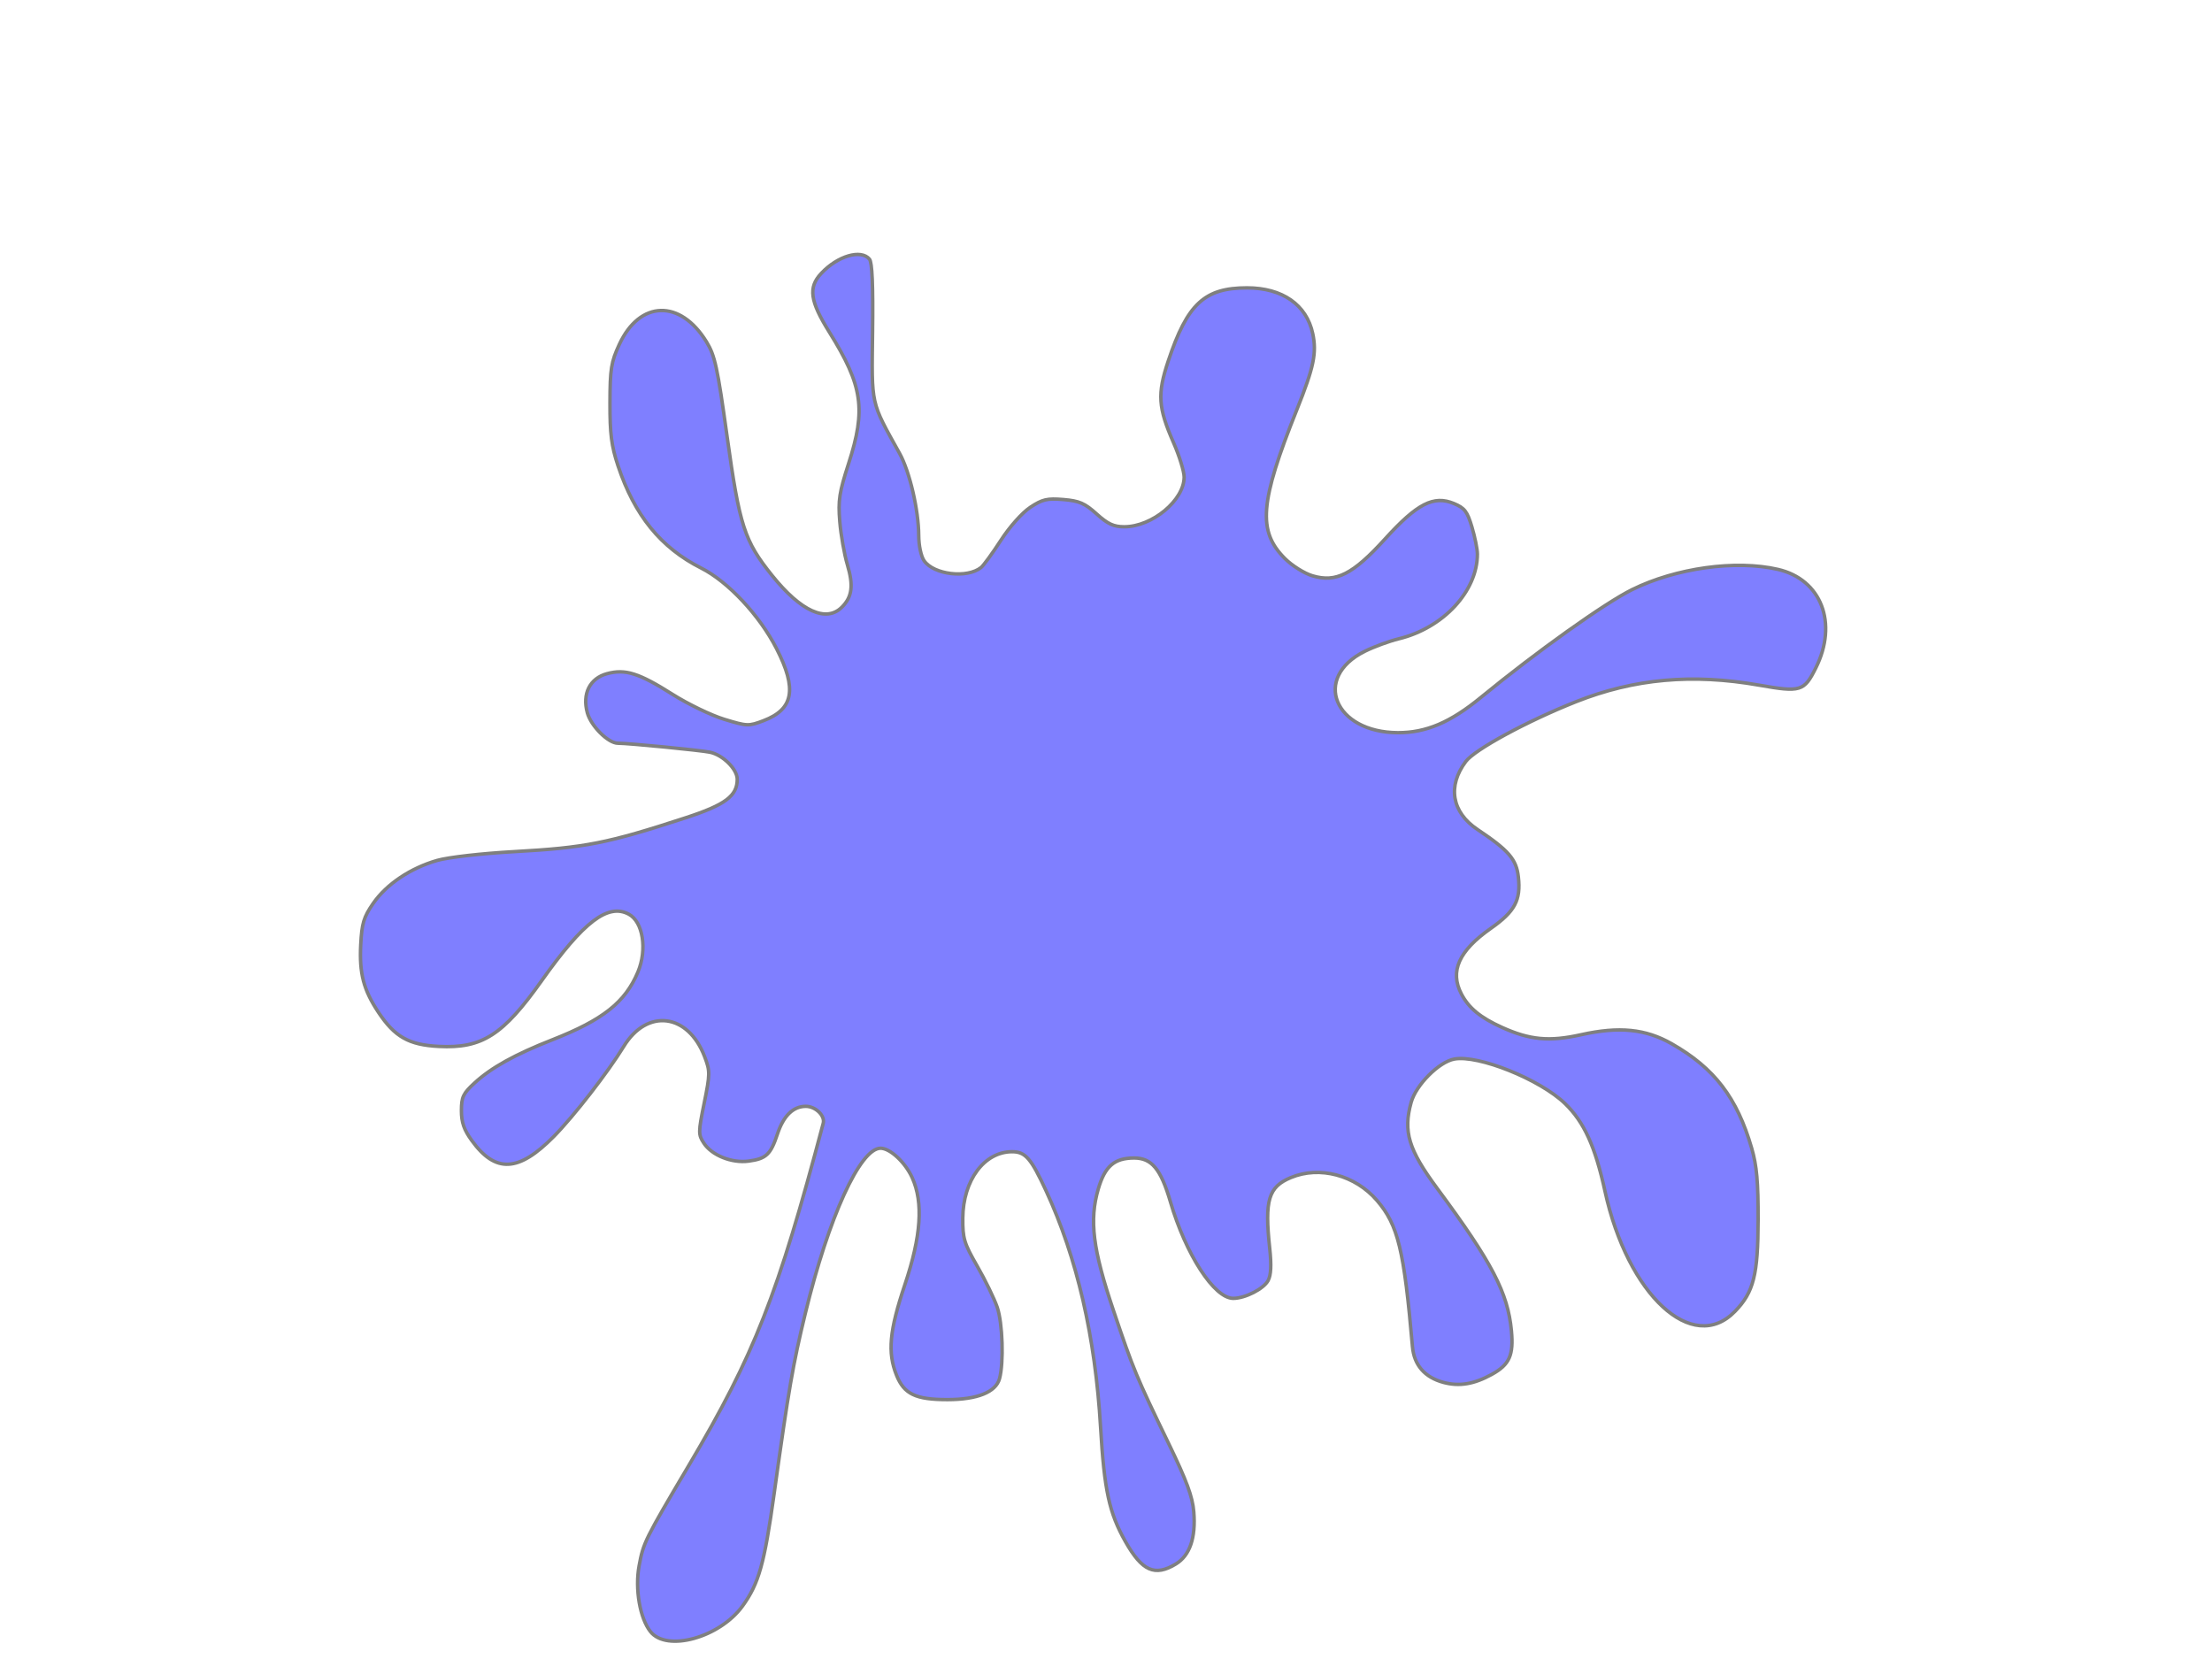
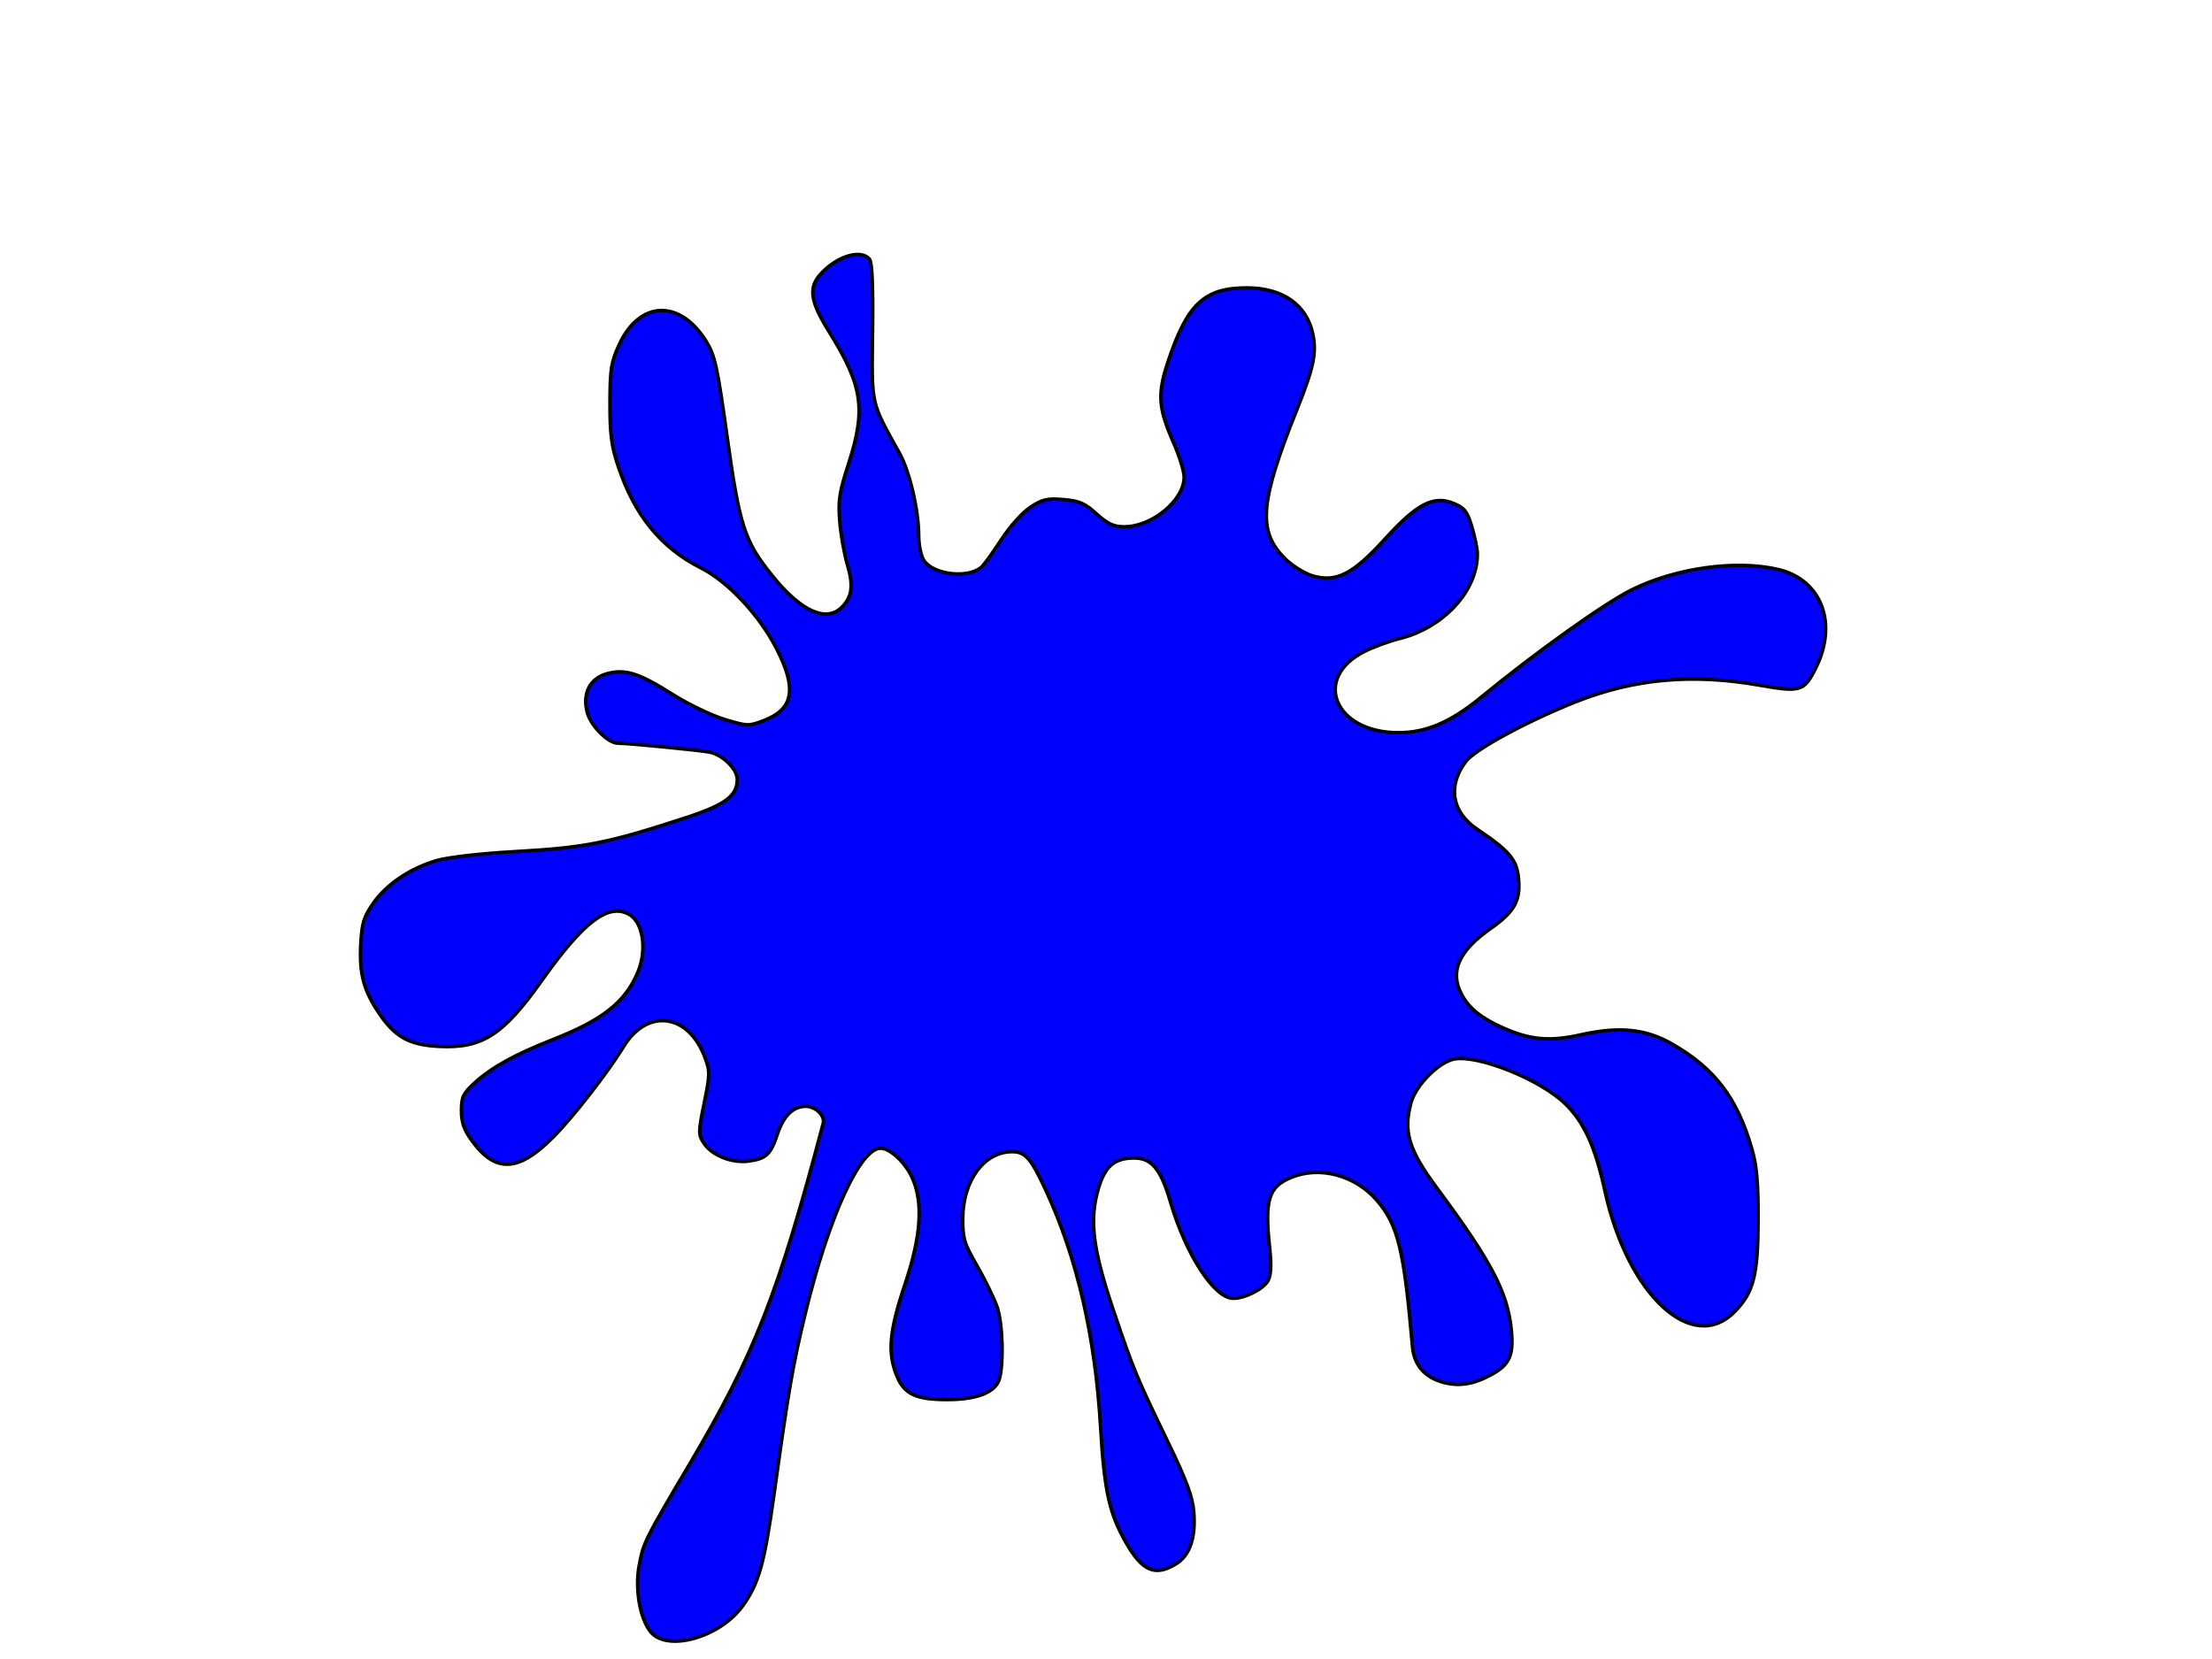
<svg xmlns="http://www.w3.org/2000/svg" viewBox="0 0 640 480">
-   <path d="m188.18 472.06c-3.055-3.884-4.503-12.341-3.262-19.054 1.235-6.68 1.655-7.528 14.457-29.15 18.922-31.96 25.662-49.127 38.81-98.857 0.576-2.18-2.219-4.905-5.033-4.905-3.657 0-6.456 2.729-8.208 8.004-1.976 5.95-3.271 7.166-8.356 7.848-4.851 0.651-10.63-1.666-12.937-5.186-1.631-2.49-1.626-3.129 0.095-11.606 1.719-8.47 1.726-9.221 0.115-13.44-4.788-12.537-16.608-14.029-23.389-2.952-4.561 7.451-14.497 20.244-20.251 26.073-10.187 10.32-16.845 10.65-23.71 1.173-2.271-3.135-3.01-5.264-3.01-8.666 0-3.92 0.496-4.966 3.788-7.992 4.85-4.457 11.692-8.26 22.476-12.493 14.683-5.763 21.149-10.883 24.81-19.643 2.722-6.515 1.456-14.514-2.644-16.709-6.024-3.224-13.115 2.185-25.189 19.214-11.201 15.798-17.262 19.675-29.773 19.043-8.649-0.437-12.751-2.753-17.477-9.868-4.31-6.488-5.555-11.254-5.122-19.603 0.319-6.151 0.86-7.941 3.599-11.905 3.833-5.548 10.79-10.22 18.523-12.441 3.157-0.907 12.892-2.018 22.223-2.536 20.64-1.146 26.994-2.4 49.678-9.806 11.468-3.744 14.91-6.316 14.91-11.142 0-2.926-4.17-7.051-7.909-7.824-2.746-0.567-23.531-2.596-26.612-2.598-2.805-0.001-7.783-4.948-8.843-8.789-1.527-5.531 0.714-9.995 5.691-11.335 5.298-1.427 9.219-0.188 18.996 6 4.439 2.809 11.164 6.052 14.946 7.206 6.602 2.014 7.053 2.03 11.366 0.383 8.676-3.313 9.722-9.159 3.73-20.855-4.944-9.65-14.039-19.369-21.787-23.28-11.696-5.904-19.316-15.282-24.082-29.637-1.897-5.715-2.342-9.202-2.318-18.183 0.026-9.85 0.333-11.768 2.702-16.894 5.907-12.78 17.623-13.135 25.223-0.764 2.436 3.965 3.173 7.345 5.944 27.255 3.63 26.077 5.018 30.371 13.056 40.377 8.322 10.36 15.644 13.679 20.177 9.146 2.971-2.971 3.393-6.228 1.591-12.272-0.891-2.987-1.881-8.614-2.201-12.503-0.502-6.117-0.158-8.381 2.553-16.772 5.08-15.728 4.084-22.528-5.569-38.016-5.615-9.009-6.159-12.933-2.358-17.001 4.731-5.064 11.525-7.065 13.972-4.116 0.777 0.936 1.06 7.583 0.894 20.961-0.27 21.643-0.633 20.007 7.822 35.247 2.908 5.241 5.503 16.4 5.529 23.766 0.01 2.906 0.681 6.026 1.57 7.295 2.81 4.011 12.398 5.151 16.445 1.955 0.731-0.578 3.322-4.13 5.756-7.893 2.533-3.915 6.173-7.998 8.507-9.543 3.497-2.314 4.867-2.635 9.585-2.244 4.586 0.38 6.19 1.076 9.612 4.167 3.228 2.916 4.937 3.71 7.986 3.71 8.078 0 17.329-7.674 17.329-14.375 0-1.63-1.369-6.083-3.042-9.895-4.492-10.235-4.746-14.142-1.542-23.727 5.525-16.528 10.473-21.121 22.767-21.127 10.224-0.005 17.243 4.875 19.024 13.227 1.192 5.588 0.326 9.738-4.605 22.057-10.721 26.789-11.385 35.092-3.438 43.039 2.044 2.044 5.622 4.287 7.951 4.985 6.842 2.05 11.716-0.423 21.014-10.665 9.292-10.235 14.076-12.691 19.942-10.24 3.096 1.293 3.86 2.295 5.205 6.827 0.868 2.921 1.577 6.426 1.577 7.789 0 10.742-9.874 21.391-22.728 24.514-2.778 0.675-7.226 2.312-9.885 3.638-15.251 7.604-8.786 23.46 9.595 23.531 8.147 0.031 15.197-2.965 24.029-10.211 16.076-13.19 35.88-27.304 43.777-31.197 12.68-6.252 29.988-8.648 42.164-5.838 12.562 2.9 17.426 15.565 10.954 28.525-3.388 6.784-4.381 7.085-16.413 4.968-19.297-3.395-36.134-1.873-52.936 4.784-14.105 5.589-29.3 13.826-31.908 17.297-5.373 7.151-4.075 14.697 3.387 19.688 9.006 6.024 11.238 8.612 11.811 13.694 0.761 6.75-0.987 10.018-7.987 14.927-9.235 6.478-11.898 12.414-8.501 18.945 2.109 4.054 5.514 6.863 11.716 9.667 8.115 3.669 13.705 4.191 22.919 2.141 11.027-2.453 18.682-1.688 26.237 2.622 12.352 7.047 18.897 15.598 23.128 30.219 1.468 5.072 1.892 9.784 1.865 20.708-0.04 15.967-1.292 20.92-6.703 26.502-12.259 12.648-31.041-4.72-37.611-34.777-2.834-12.968-6.042-20.003-11.558-25.348-7.221-6.996-25.114-14.188-32.058-12.885-4.433 0.832-11.066 7.494-12.461 12.516-2.351 8.463-0.759 13.711 7.567 24.952 15.84 21.385 20.412 30.16 21.443 41.16 0.661 7.055-0.56 9.776-5.65 12.592-5.163 2.856-9.436 3.567-14.022 2.332-5.424-1.46-8.5-5.017-8.966-10.364-2.438-28.012-4.168-35.158-10.225-42.234-6.321-7.384-16.644-10.134-24.976-6.653-6.461 2.7-7.598 6.492-6.107 20.361 0.537 4.994 0.4 7.832-0.455 9.429-1.286 2.402-6.661 5.144-10.084 5.144-5.493 0-13.709-12.643-18.21-28.022-2.745-9.381-5.407-12.586-10.452-12.586-5.724 0-8.475 2.374-10.392 8.967-2.633 9.057-1.581 17.464 4.402 35.177 5.834 17.272 6.572 19.052 15.924 38.386 5.259 10.872 6.949 15.46 7.308 19.844 0.615 7.495-1.144 12.628-5.167 15.081-6.092 3.715-9.79 2.074-14.622-6.489-4.695-8.319-6.103-14.82-7.184-33.169-1.536-26.077-6.808-48.922-15.757-68.292-4.364-9.446-5.996-11.322-9.847-11.322-8.031 0-14.174 8.27-14.256 19.193-0.044 5.914 0.372 7.298 4.194 13.939 2.334 4.055 4.936 9.412 5.782 11.905 1.554 4.579 1.914 15.974 0.651 20.624-1.058 3.896-6.436 6.058-15.073 6.059-9.207 0.002-12.541-1.595-14.724-7.051-2.635-6.585-2.058-12.873 2.4-26.16 4.731-14.102 5.396-23.808 2.125-31.011-2.011-4.429-6.395-8.507-9.143-8.507-5.925 0-15.03 19.97-21.765 47.74-3.591 14.804-4.814 21.875-9.04 52.266-2.818 20.26-4.425 25.967-9.14 32.465-6.619 9.121-21.937 13.361-26.645 7.375z" fill-rule="evenodd" stroke="#000" fill="#0000FF" opacity="0.5" />
+   <path class="select-opacity team-color" team="blue" selected="false" d="m188.18 472.06c-3.055-3.884-4.503-12.341-3.262-19.054 1.235-6.68 1.655-7.528 14.457-29.15 18.922-31.96 25.662-49.127 38.81-98.857 0.576-2.18-2.219-4.905-5.033-4.905-3.657 0-6.456 2.729-8.208 8.004-1.976 5.95-3.271 7.166-8.356 7.848-4.851 0.651-10.63-1.666-12.937-5.186-1.631-2.49-1.626-3.129 0.095-11.606 1.719-8.47 1.726-9.221 0.115-13.44-4.788-12.537-16.608-14.029-23.389-2.952-4.561 7.451-14.497 20.244-20.251 26.073-10.187 10.32-16.845 10.65-23.71 1.173-2.271-3.135-3.01-5.264-3.01-8.666 0-3.92 0.496-4.966 3.788-7.992 4.85-4.457 11.692-8.26 22.476-12.493 14.683-5.763 21.149-10.883 24.81-19.643 2.722-6.515 1.456-14.514-2.644-16.709-6.024-3.224-13.115 2.185-25.189 19.214-11.201 15.798-17.262 19.675-29.773 19.043-8.649-0.437-12.751-2.753-17.477-9.868-4.31-6.488-5.555-11.254-5.122-19.603 0.319-6.151 0.86-7.941 3.599-11.905 3.833-5.548 10.79-10.22 18.523-12.441 3.157-0.907 12.892-2.018 22.223-2.536 20.64-1.146 26.994-2.4 49.678-9.806 11.468-3.744 14.91-6.316 14.91-11.142 0-2.926-4.17-7.051-7.909-7.824-2.746-0.567-23.531-2.596-26.612-2.598-2.805-0.001-7.783-4.948-8.843-8.789-1.527-5.531 0.714-9.995 5.691-11.335 5.298-1.427 9.219-0.188 18.996 6 4.439 2.809 11.164 6.052 14.946 7.206 6.602 2.014 7.053 2.03 11.366 0.383 8.676-3.313 9.722-9.159 3.73-20.855-4.944-9.65-14.039-19.369-21.787-23.28-11.696-5.904-19.316-15.282-24.082-29.637-1.897-5.715-2.342-9.202-2.318-18.183 0.026-9.85 0.333-11.768 2.702-16.894 5.907-12.78 17.623-13.135 25.223-0.764 2.436 3.965 3.173 7.345 5.944 27.255 3.63 26.077 5.018 30.371 13.056 40.377 8.322 10.36 15.644 13.679 20.177 9.146 2.971-2.971 3.393-6.228 1.591-12.272-0.891-2.987-1.881-8.614-2.201-12.503-0.502-6.117-0.158-8.381 2.553-16.772 5.08-15.728 4.084-22.528-5.569-38.016-5.615-9.009-6.159-12.933-2.358-17.001 4.731-5.064 11.525-7.065 13.972-4.116 0.777 0.936 1.06 7.583 0.894 20.961-0.27 21.643-0.633 20.007 7.822 35.247 2.908 5.241 5.503 16.4 5.529 23.766 0.01 2.906 0.681 6.026 1.57 7.295 2.81 4.011 12.398 5.151 16.445 1.955 0.731-0.578 3.322-4.13 5.756-7.893 2.533-3.915 6.173-7.998 8.507-9.543 3.497-2.314 4.867-2.635 9.585-2.244 4.586 0.38 6.19 1.076 9.612 4.167 3.228 2.916 4.937 3.71 7.986 3.71 8.078 0 17.329-7.674 17.329-14.375 0-1.63-1.369-6.083-3.042-9.895-4.492-10.235-4.746-14.142-1.542-23.727 5.525-16.528 10.473-21.121 22.767-21.127 10.224-0.005 17.243 4.875 19.024 13.227 1.192 5.588 0.326 9.738-4.605 22.057-10.721 26.789-11.385 35.092-3.438 43.039 2.044 2.044 5.622 4.287 7.951 4.985 6.842 2.05 11.716-0.423 21.014-10.665 9.292-10.235 14.076-12.691 19.942-10.24 3.096 1.293 3.86 2.295 5.205 6.827 0.868 2.921 1.577 6.426 1.577 7.789 0 10.742-9.874 21.391-22.728 24.514-2.778 0.675-7.226 2.312-9.885 3.638-15.251 7.604-8.786 23.46 9.595 23.531 8.147 0.031 15.197-2.965 24.029-10.211 16.076-13.19 35.88-27.304 43.777-31.197 12.68-6.252 29.988-8.648 42.164-5.838 12.562 2.9 17.426 15.565 10.954 28.525-3.388 6.784-4.381 7.085-16.413 4.968-19.297-3.395-36.134-1.873-52.936 4.784-14.105 5.589-29.3 13.826-31.908 17.297-5.373 7.151-4.075 14.697 3.387 19.688 9.006 6.024 11.238 8.612 11.811 13.694 0.761 6.75-0.987 10.018-7.987 14.927-9.235 6.478-11.898 12.414-8.501 18.945 2.109 4.054 5.514 6.863 11.716 9.667 8.115 3.669 13.705 4.191 22.919 2.141 11.027-2.453 18.682-1.688 26.237 2.622 12.352 7.047 18.897 15.598 23.128 30.219 1.468 5.072 1.892 9.784 1.865 20.708-0.04 15.967-1.292 20.92-6.703 26.502-12.259 12.648-31.041-4.72-37.611-34.777-2.834-12.968-6.042-20.003-11.558-25.348-7.221-6.996-25.114-14.188-32.058-12.885-4.433 0.832-11.066 7.494-12.461 12.516-2.351 8.463-0.759 13.711 7.567 24.952 15.84 21.385 20.412 30.16 21.443 41.16 0.661 7.055-0.56 9.776-5.65 12.592-5.163 2.856-9.436 3.567-14.022 2.332-5.424-1.46-8.5-5.017-8.966-10.364-2.438-28.012-4.168-35.158-10.225-42.234-6.321-7.384-16.644-10.134-24.976-6.653-6.461 2.7-7.598 6.492-6.107 20.361 0.537 4.994 0.4 7.832-0.455 9.429-1.286 2.402-6.661 5.144-10.084 5.144-5.493 0-13.709-12.643-18.21-28.022-2.745-9.381-5.407-12.586-10.452-12.586-5.724 0-8.475 2.374-10.392 8.967-2.633 9.057-1.581 17.464 4.402 35.177 5.834 17.272 6.572 19.052 15.924 38.386 5.259 10.872 6.949 15.46 7.308 19.844 0.615 7.495-1.144 12.628-5.167 15.081-6.092 3.715-9.79 2.074-14.622-6.489-4.695-8.319-6.103-14.82-7.184-33.169-1.536-26.077-6.808-48.922-15.757-68.292-4.364-9.446-5.996-11.322-9.847-11.322-8.031 0-14.174 8.27-14.256 19.193-0.044 5.914 0.372 7.298 4.194 13.939 2.334 4.055 4.936 9.412 5.782 11.905 1.554 4.579 1.914 15.974 0.651 20.624-1.058 3.896-6.436 6.058-15.073 6.059-9.207 0.002-12.541-1.595-14.724-7.051-2.635-6.585-2.058-12.873 2.4-26.16 4.731-14.102 5.396-23.808 2.125-31.011-2.011-4.429-6.395-8.507-9.143-8.507-5.925 0-15.03 19.97-21.765 47.74-3.591 14.804-4.814 21.875-9.04 52.266-2.818 20.26-4.425 25.967-9.14 32.465-6.619 9.121-21.937 13.361-26.645 7.375z" data-controller="team_select" data-action="click-&gt;team_select#select" fill-rule="evenodd" stroke="#000" fill="#0000FF" />
</svg>
